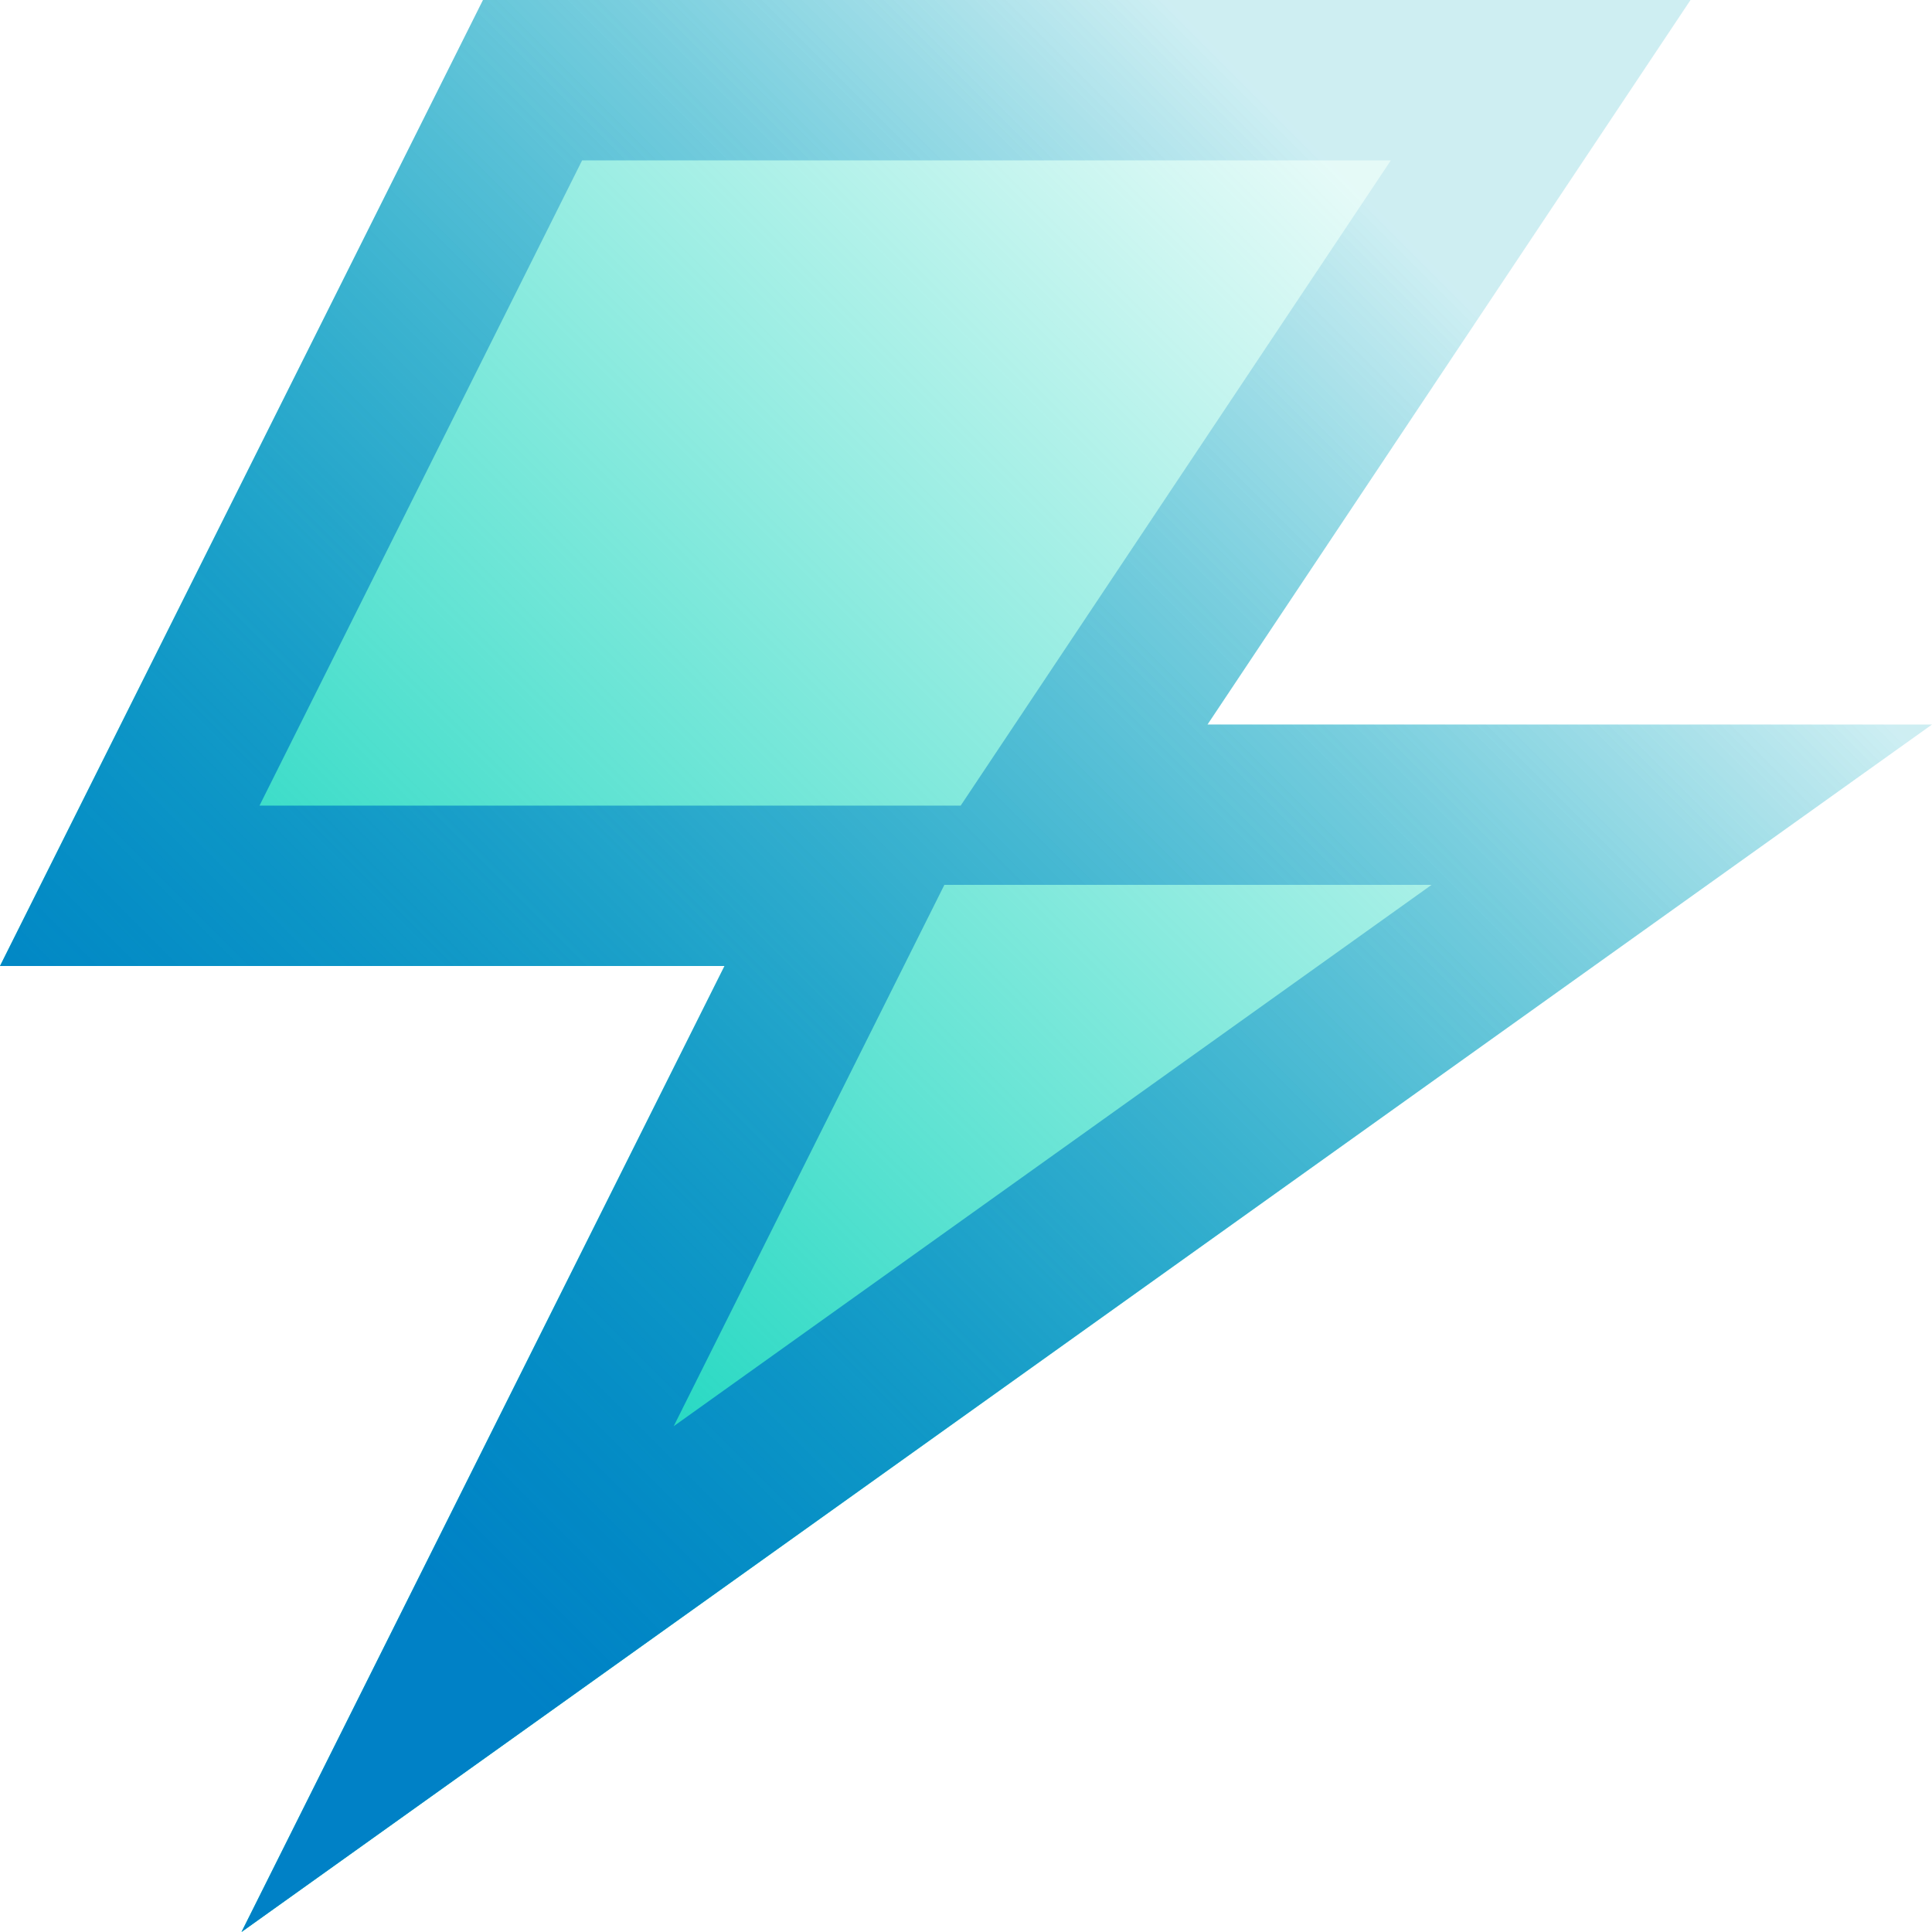
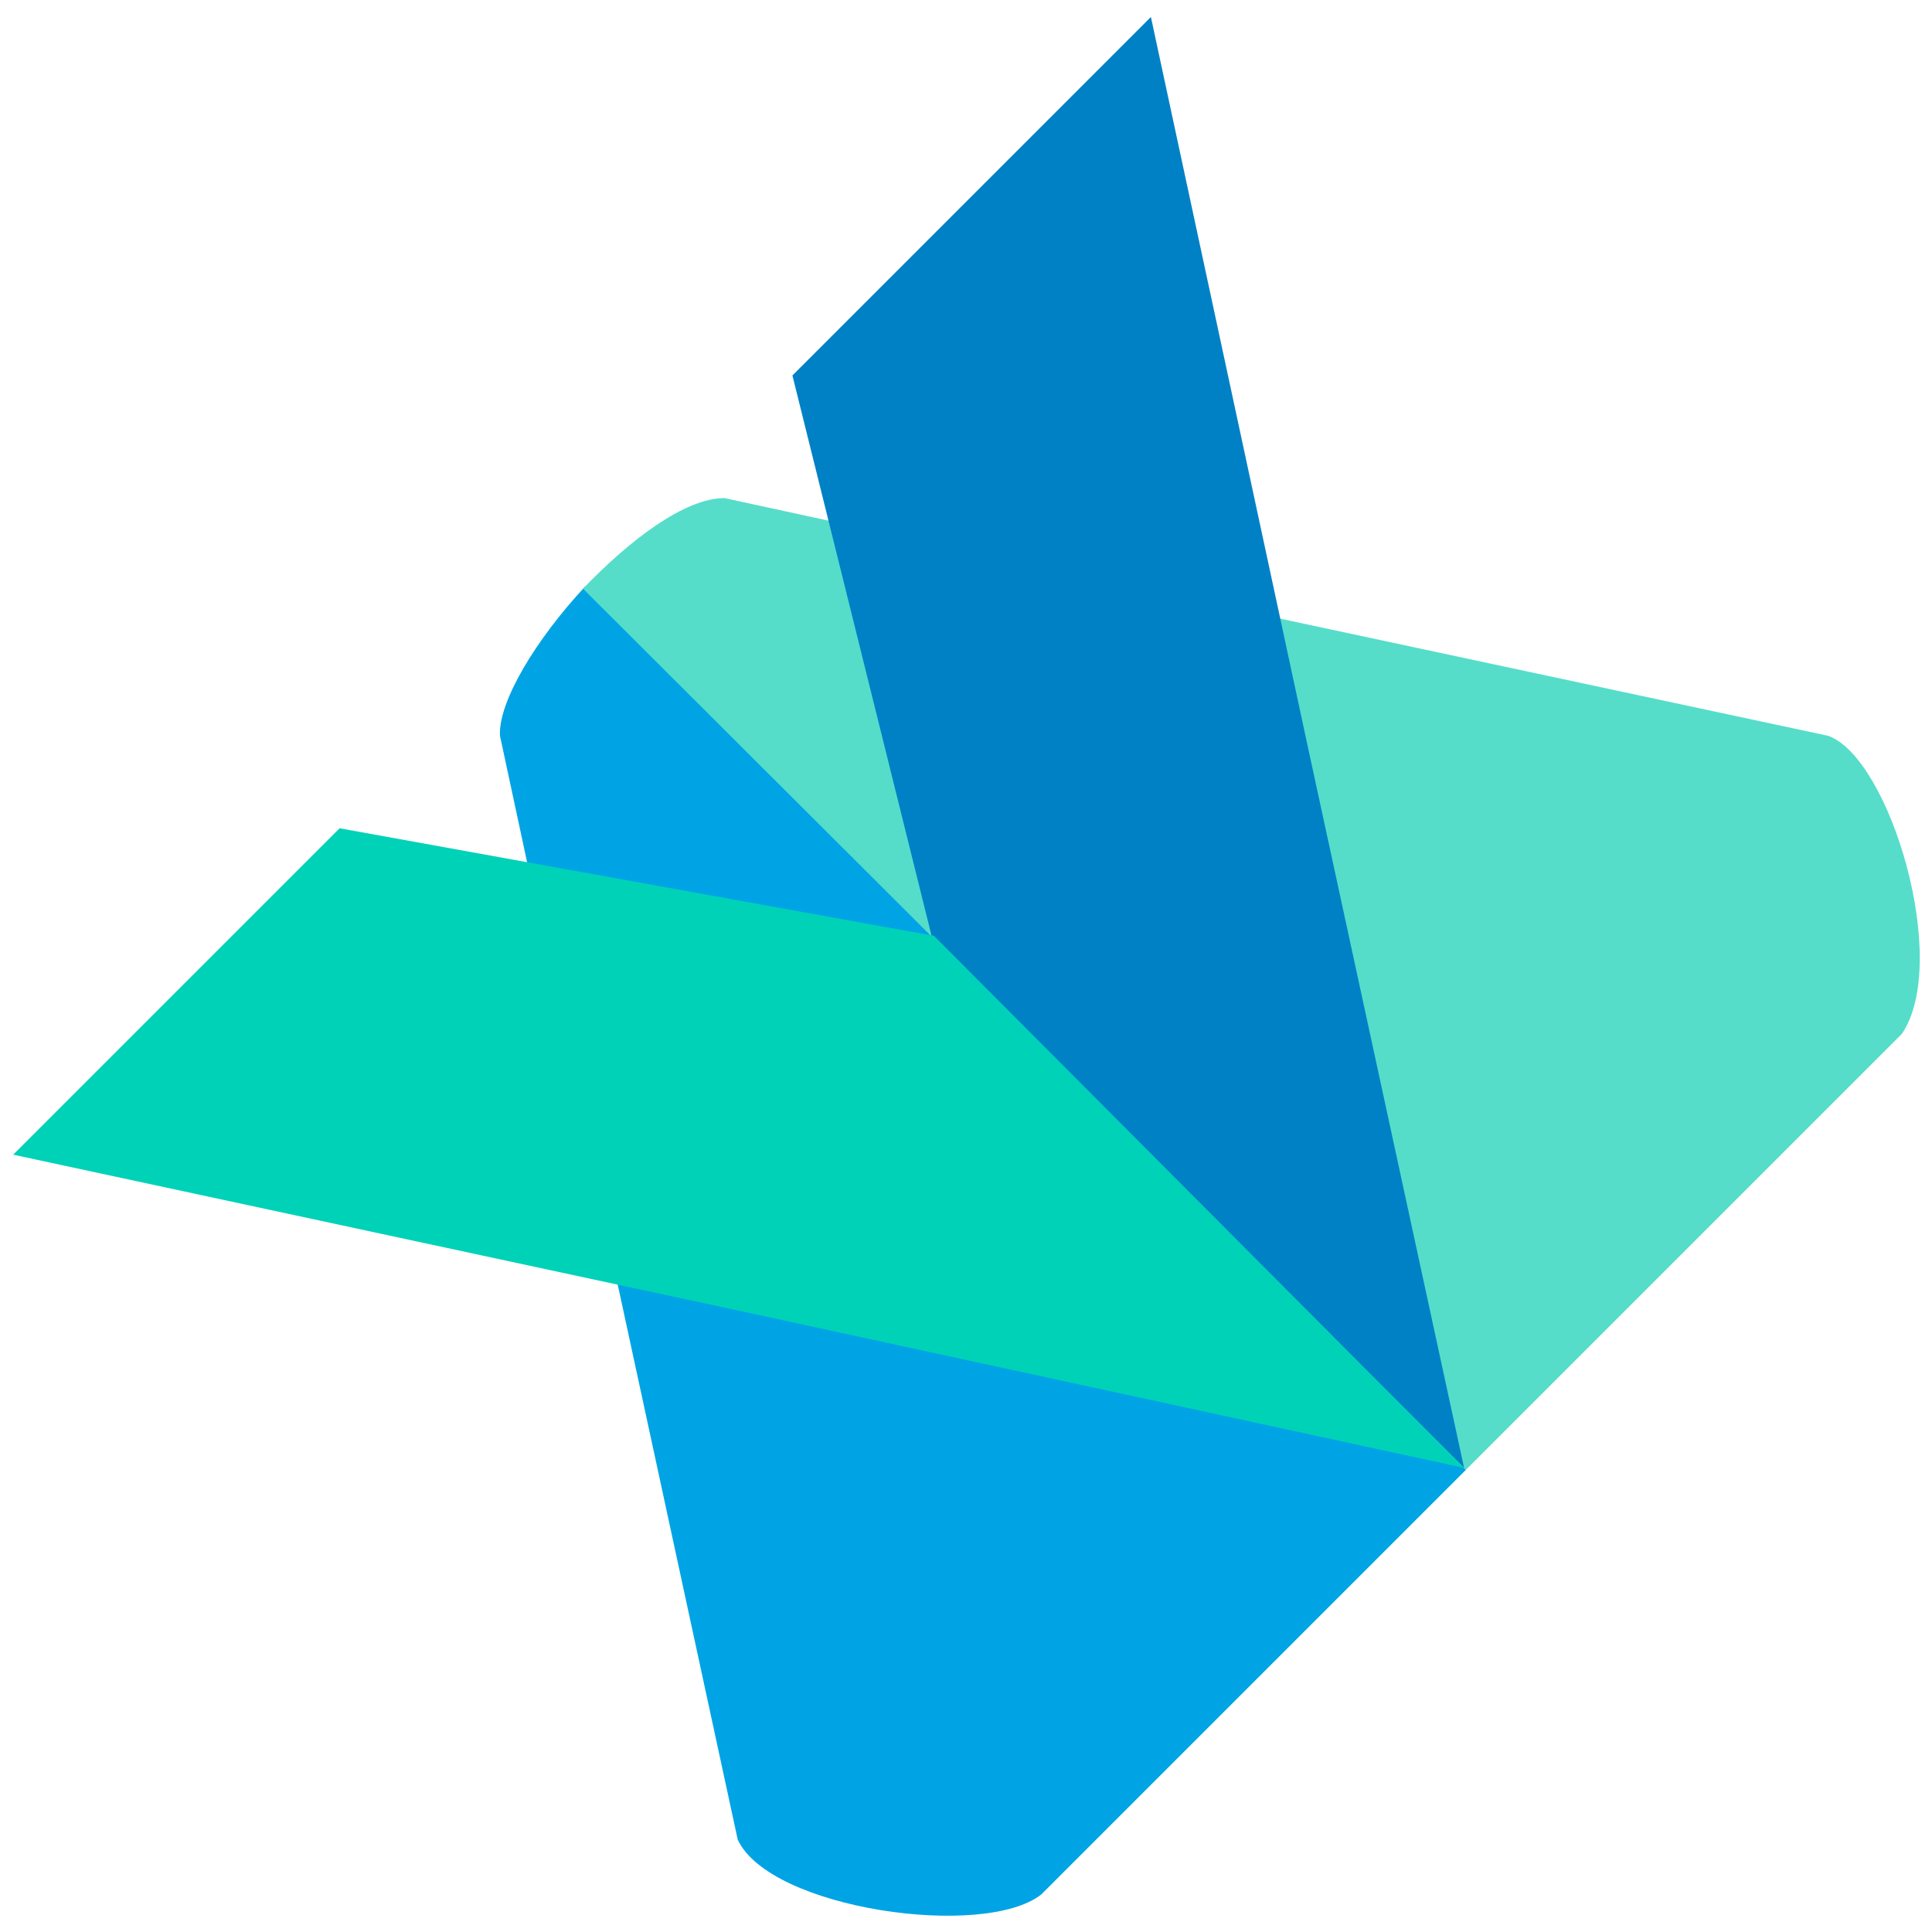
- <svg xmlns="http://www.w3.org/2000/svg" xmlns:xlink="http://www.w3.org/1999/xlink" width="1024" height="1024" viewBox="0 0 1024 1024" preserveAspectRatio="xMidYMid meet">
-   <defs>
-     <path id="ld" d="M256,0 L0,512 L384,512 L128,1024 L1024,384 L640,384 L896,0 L256,0 Z" />
-     <clipPath id="clip">
-       <use xlink:href="#ld" />
-     </clipPath>
-     <linearGradient id="gradStroke" x1="100%" y1="0%" x2="0%" y2="100%">
-       <stop offset="20%" stop-color="#0081C6" stop-opacity="10%" />
-       <stop offset="80%" stop-color="#0081C6" />
-     </linearGradient>
-     <linearGradient id="gradFill" x1="100%" y1="0%" x2="0%" y2="100%">
-       <stop offset="20%" stop-color="#00D2B8" stop-opacity="10%" />
-       <stop offset="80%" stop-color="#00D2B8" />
-     </linearGradient>
-   </defs>
+ <svg xmlns="http://www.w3.org/2000/svg" width="1024" height="1024" viewBox="0 0 1024 1024" preserveAspectRatio="xMidYMid meet">
  <g>
-     <use xlink:href="#ld" stroke="url(#gradStroke)" stroke-width="170" fill="url(#gradFill)" clip-path="url(#clip)" />
+     <g id="D">
+       <path fill="#00A4E4" d="M777 779l-467 -468c-26,28 -46,61 -45,79l62 289 64 296c17,37 131,53 161,29l225 -225z" />
+       <path fill="#55DDCA" d="M679 328l-295 -64c-21,0 -50,22 -75,48l468 467 231 -231c26,-38 -6,-146 -39,-158l-290 -62z" />
+     </g>
+     <g id="L">
+       <polygon fill="#0081C6" points="693,395 610,9 420,199 494,497 776,778 " />
+       <polygon fill="#00D2B8" points="495,496 180,439 7,612 393,695 776,778 " />
+     </g>
  </g>
</svg>
